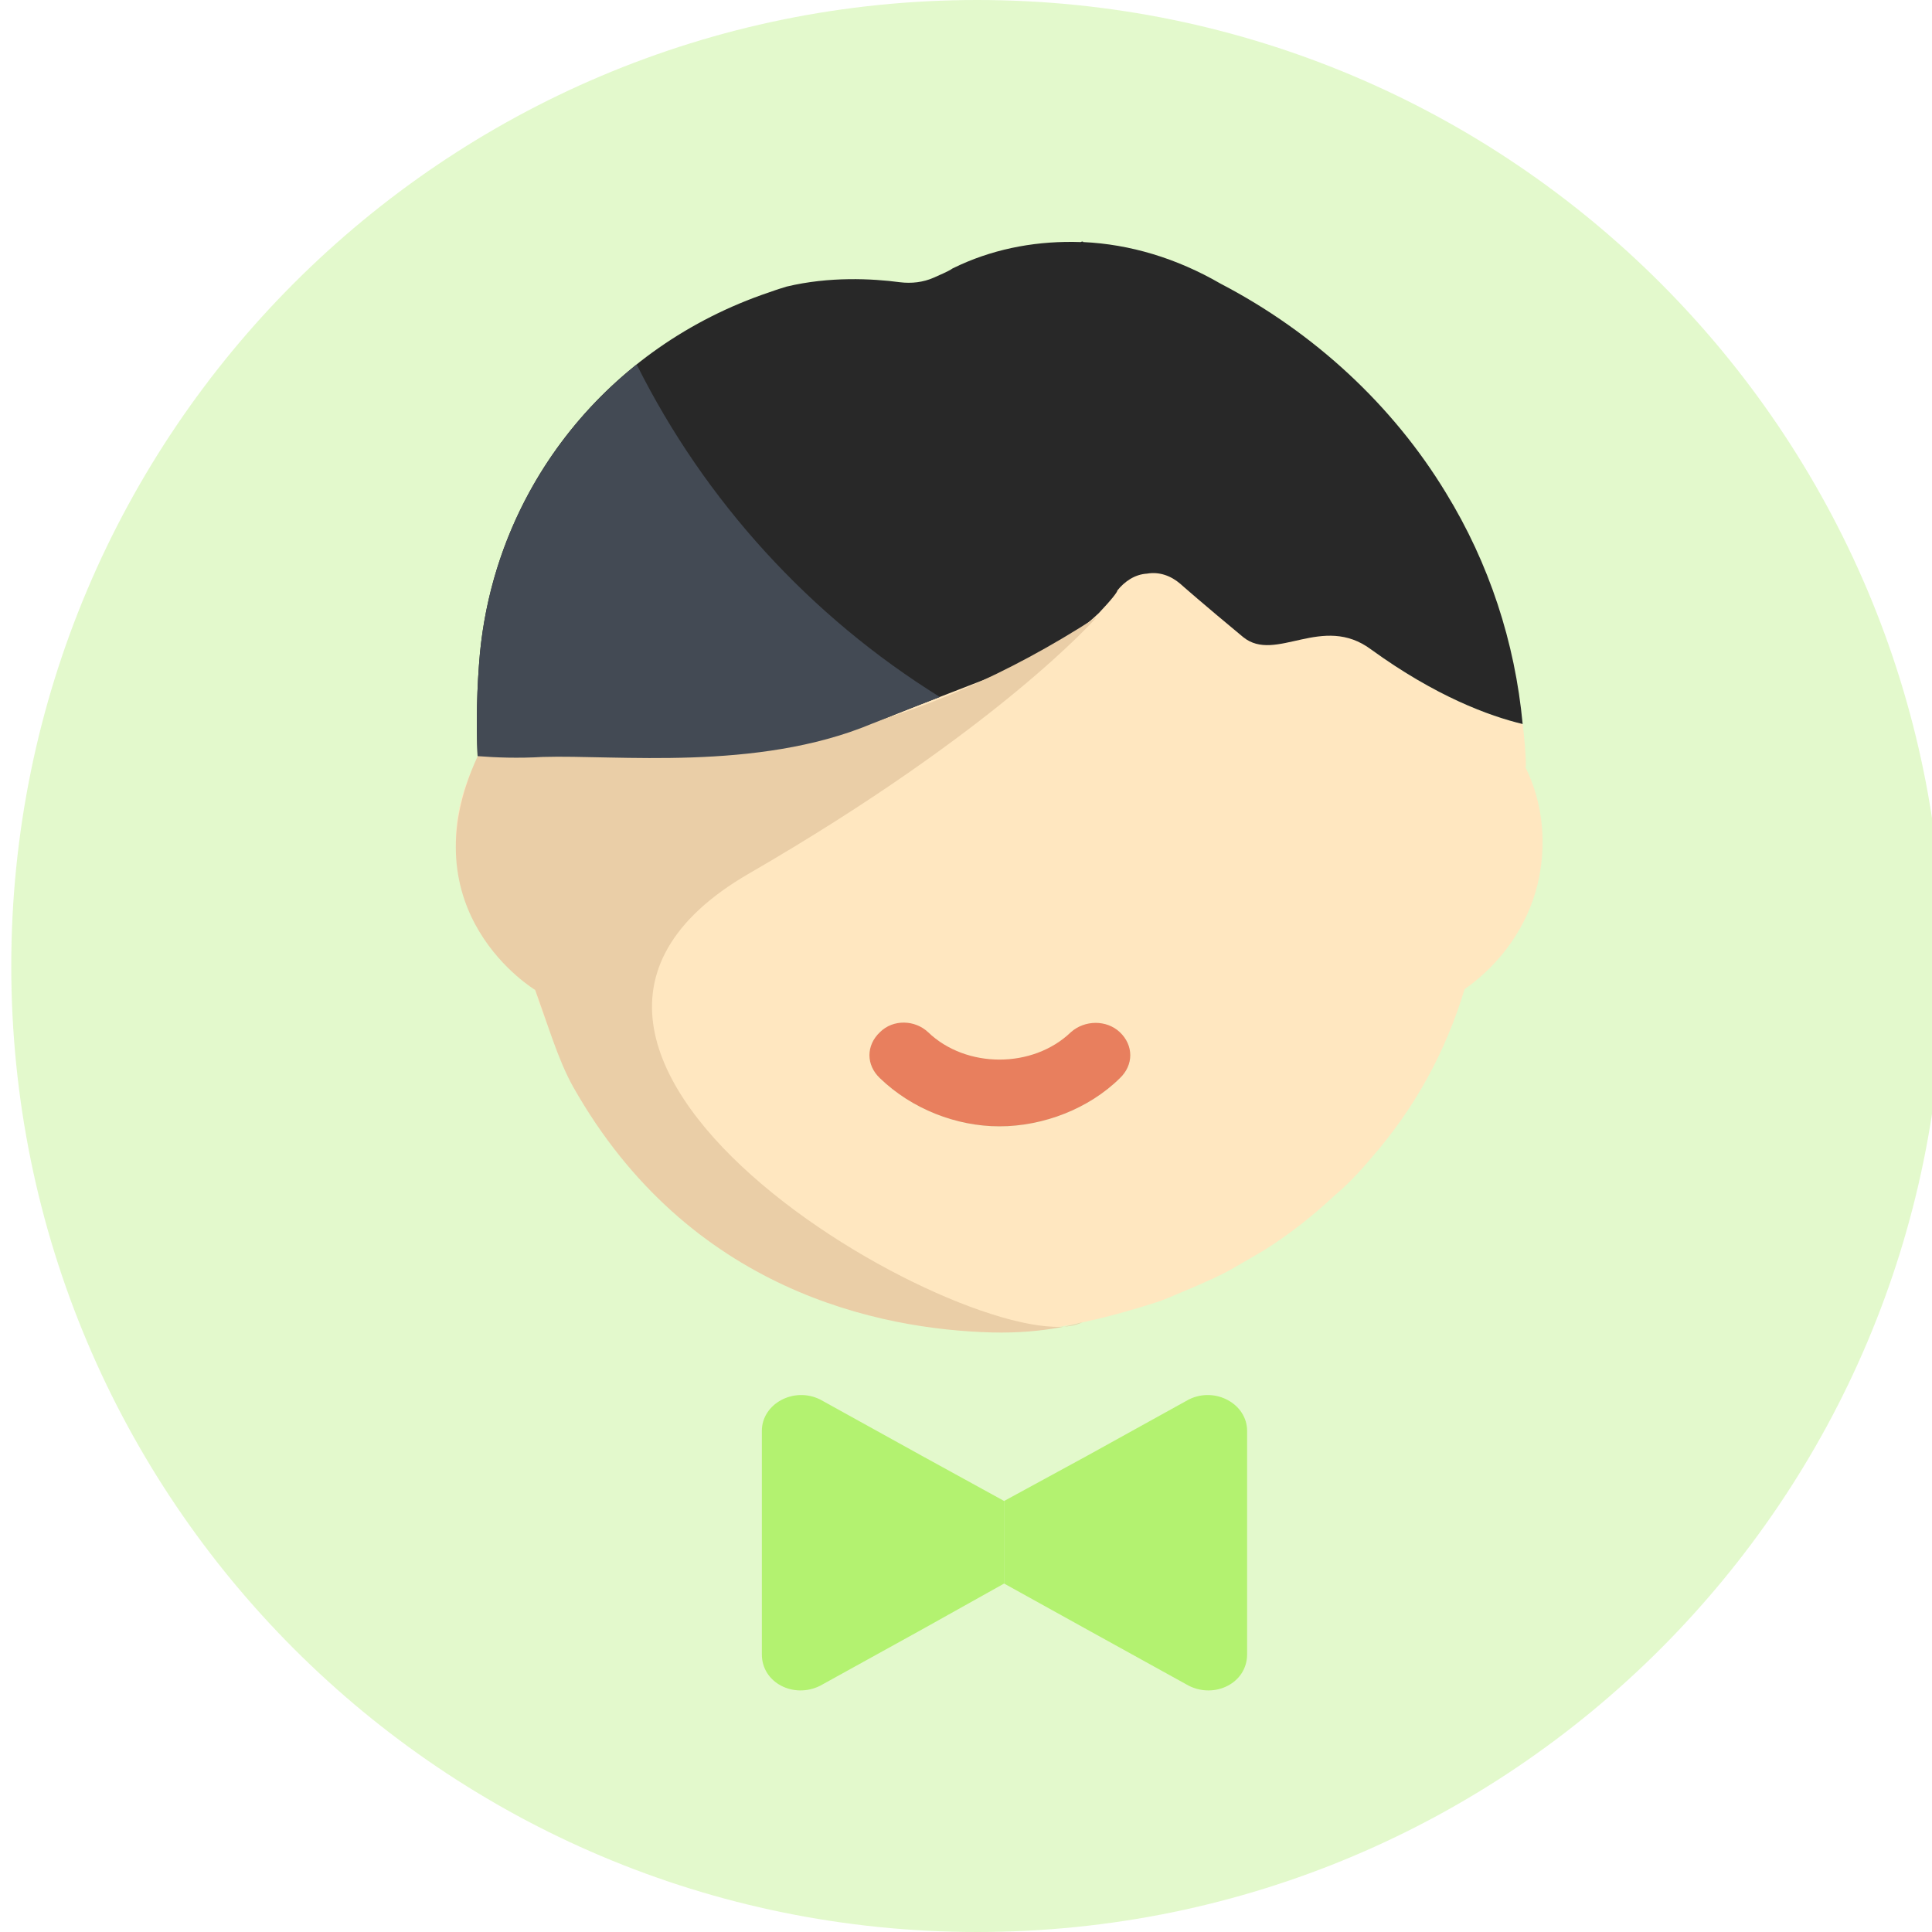
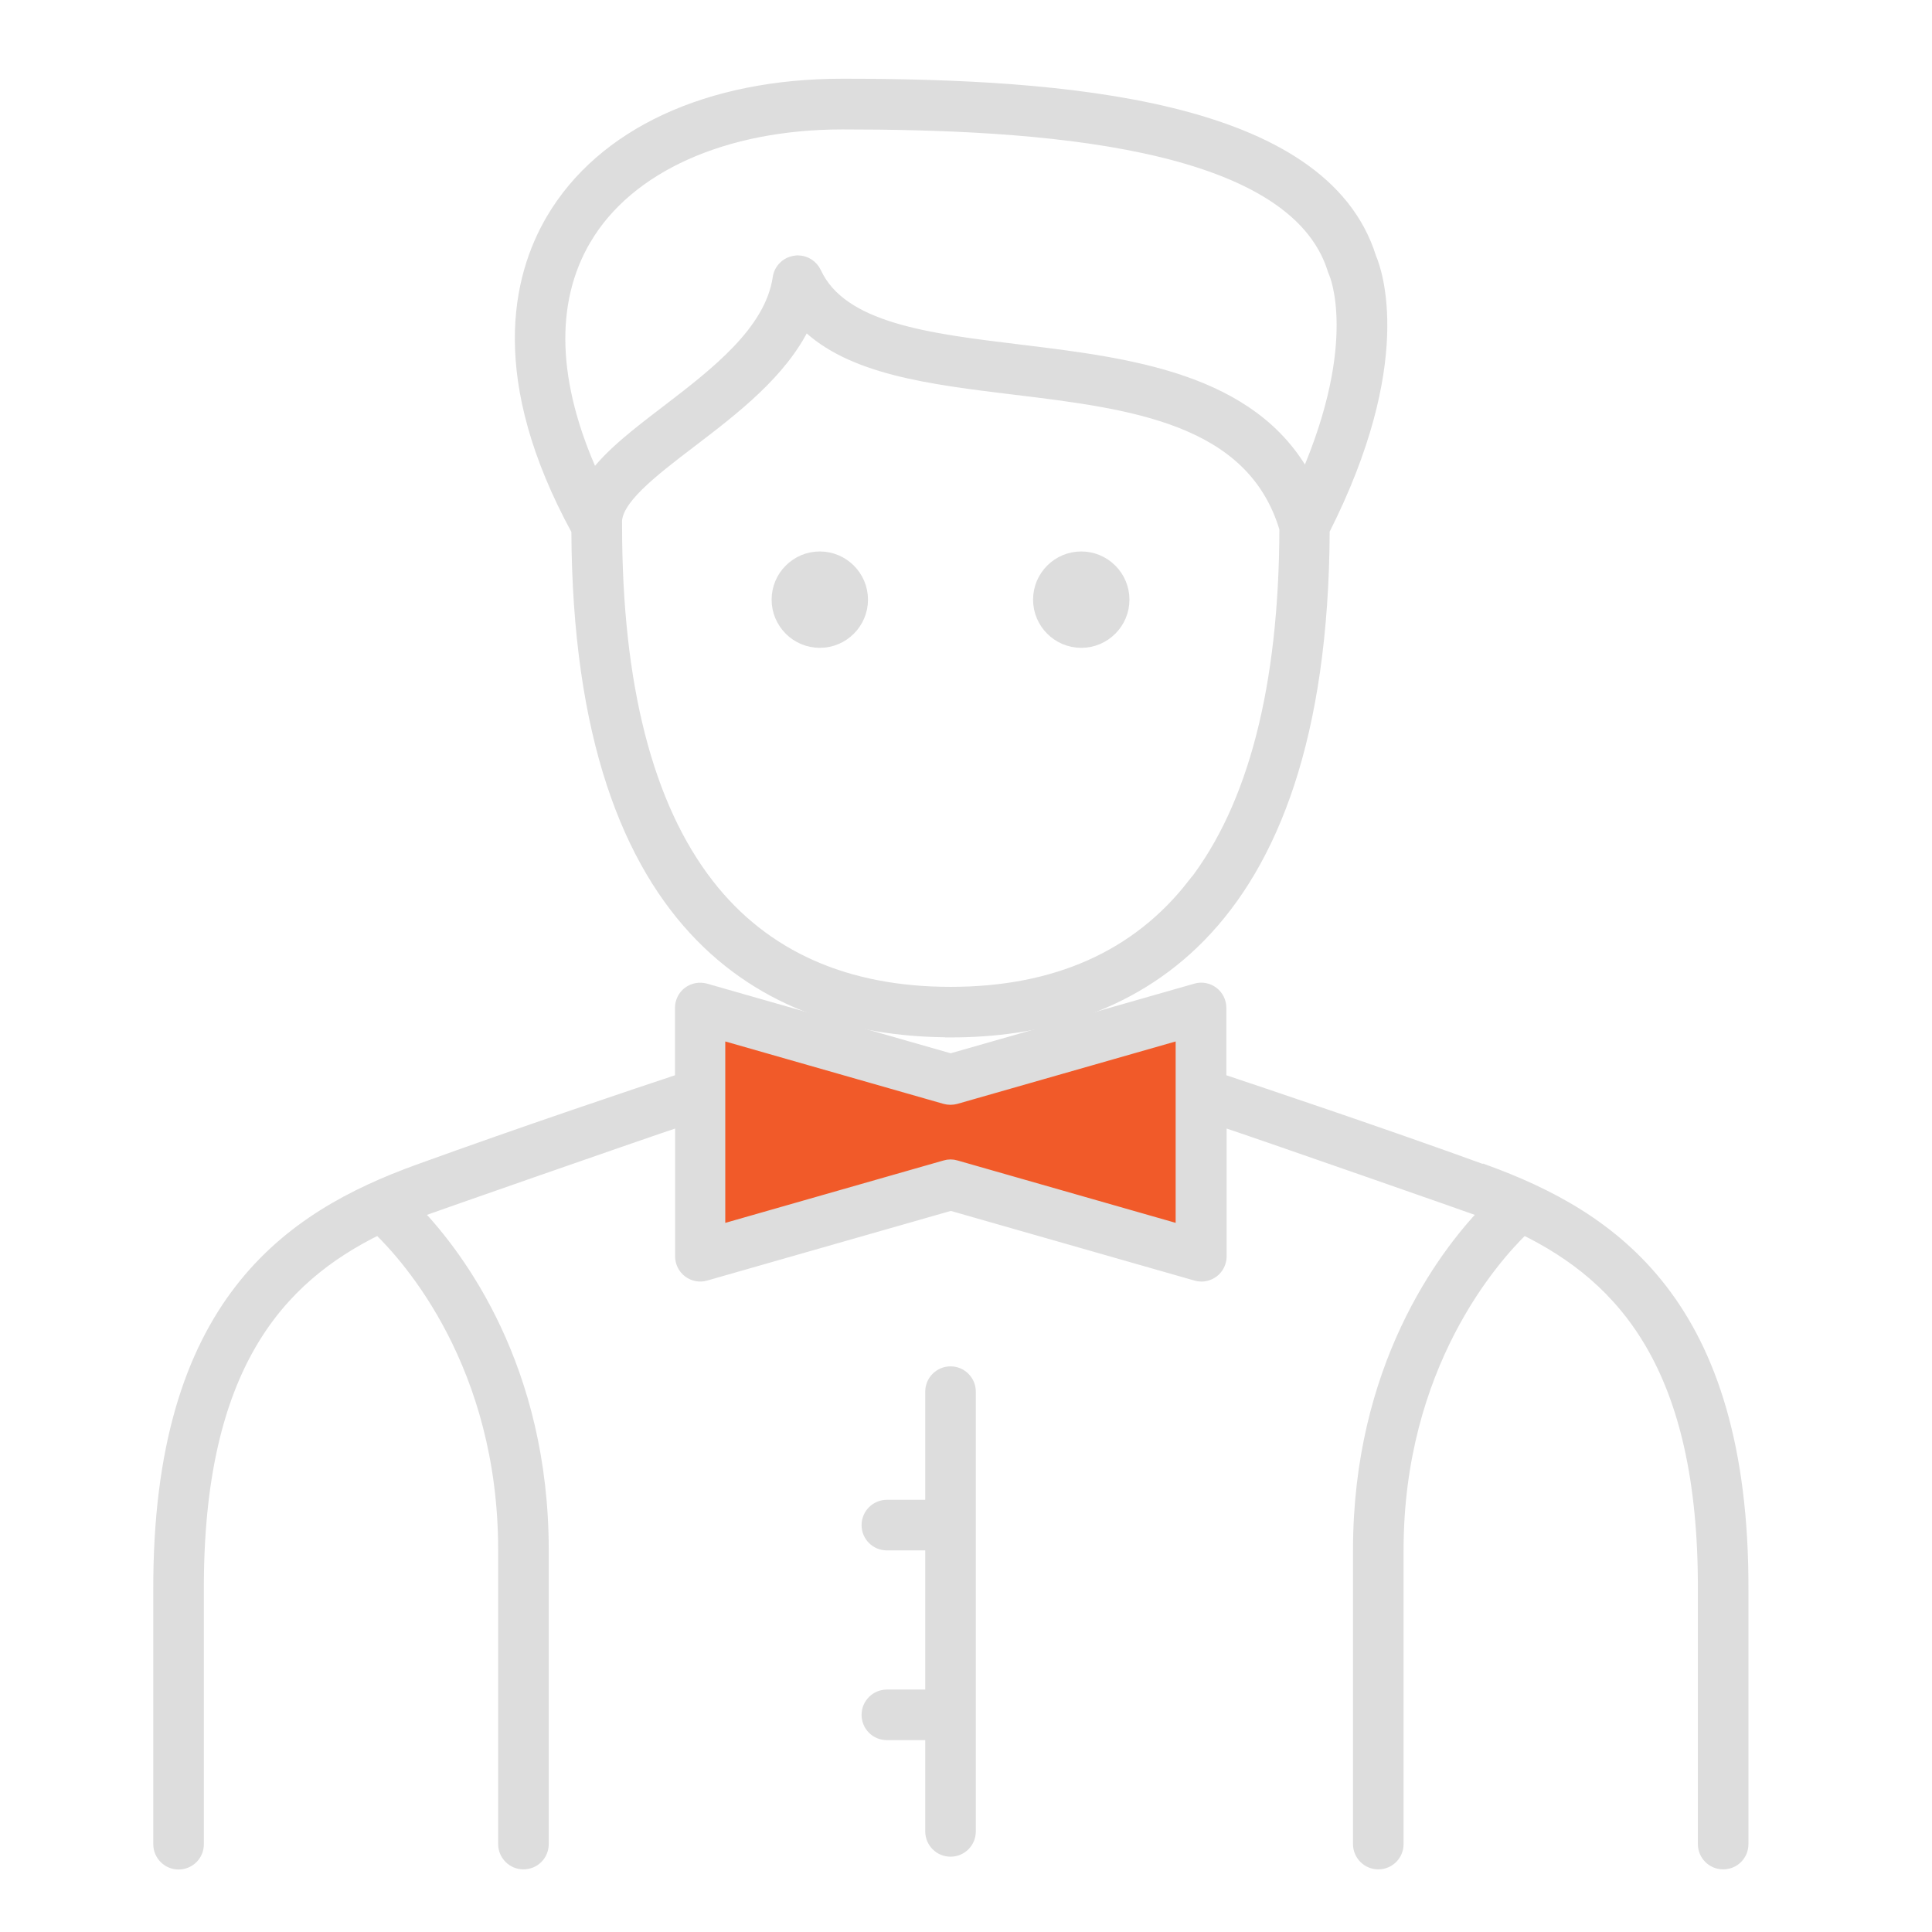
- <svg xmlns="http://www.w3.org/2000/svg" width="2rem" height="2rem" viewBox="0 0 24 24" version="1.1" class="sc-bqOBqt PBviZ" fill="none" style="display: block;">
-   <rect x="0.14" width="24" height="24" rx="12" fill="#75E300" fill-opacity="0.2" />
-   <path d="M18.945 9.522H18.955C18.955 9.349 18.935 9.168 18.916 8.995C18.501 8.896 17.836 8.651 17.035 8.07C16.428 7.616 15.878 7.172 15.473 6.845C14.991 6.446 14.701 6.192 14.692 6.183C14.576 6.083 14.431 6.029 14.277 6.056C14.123 6.065 13.997 6.156 13.911 6.265C13.911 6.283 13.843 6.374 13.679 6.546C13.631 6.591 13.583 6.637 13.525 6.682C13.033 7.145 12.04 7.907 10.313 8.605C8.895 9.195 7.661 9.376 6.745 9.404C6.436 9.422 6.166 9.413 5.934 9.395V9.44C5.886 9.522 5.838 9.603 5.809 9.694C5.635 10.139 5.616 10.61 5.751 11.046C5.886 11.536 6.195 11.98 6.648 12.298C6.851 12.951 7.169 13.568 7.593 14.103C7.67 14.212 7.748 14.312 7.834 14.402C7.902 14.502 7.989 14.593 8.095 14.684C8.143 14.738 8.211 14.802 8.268 14.856C8.529 15.11 8.818 15.328 9.127 15.527C9.252 15.6 9.378 15.672 9.503 15.745C9.551 15.772 9.599 15.799 9.648 15.827C9.773 15.89 9.898 15.954 10.024 15.999C10.178 16.072 10.323 16.126 10.487 16.18C10.824 16.298 11.181 16.398 11.538 16.453C11.837 16.507 12.136 16.534 12.435 16.552H12.445C12.58 16.543 12.724 16.534 12.859 16.516C12.946 16.516 13.033 16.498 13.12 16.489C13.563 16.416 13.997 16.298 14.412 16.162C14.557 16.108 14.692 16.044 14.827 15.99C14.991 15.917 15.164 15.845 15.319 15.754C15.444 15.681 15.569 15.609 15.695 15.536C16.013 15.337 16.302 15.11 16.573 14.856C16.736 14.72 16.891 14.557 17.035 14.384C17.576 13.767 17.961 13.06 18.193 12.289C18.656 11.962 18.974 11.499 19.099 10.991C19.215 10.51 19.177 9.984 18.945 9.522ZM10.93 12.824C11.094 12.661 11.364 12.67 11.528 12.824C12.001 13.277 12.83 13.277 13.303 12.824C13.477 12.67 13.747 12.67 13.911 12.824C14.084 12.987 14.084 13.232 13.911 13.395C13.525 13.776 12.956 13.994 12.416 13.994C11.876 13.994 11.326 13.776 10.93 13.395C10.757 13.232 10.757 12.987 10.93 12.824Z" fill="#FFE7C0" />
-   <path d="M15.492 17.775V20.551C15.492 20.905 15.096 21.105 14.768 20.941L13.505 20.243L12.473 19.671V18.646L13.505 18.084L14.768 17.385C15.096 17.222 15.492 17.439 15.492 17.775Z" fill="#B3F270" />
-   <path d="M13.911 12.822C14.084 12.986 14.084 13.23 13.911 13.394C13.525 13.775 12.956 13.992 12.416 13.992C11.876 13.992 11.326 13.775 10.931 13.394C10.757 13.23 10.757 12.986 10.931 12.822C11.095 12.659 11.365 12.668 11.529 12.822C12.001 13.276 12.831 13.276 13.303 12.822C13.477 12.668 13.747 12.668 13.911 12.822Z" fill="#E87F5E" />
-   <path d="M17.96 6.119C17.304 5.039 16.33 4.132 15.163 3.524C14.614 3.206 14.035 3.034 13.456 3.007C13.456 2.998 13.437 2.998 13.427 3.007C12.906 2.989 12.395 3.079 11.932 3.288L11.836 3.333C11.768 3.379 11.672 3.415 11.595 3.451C11.469 3.506 11.325 3.524 11.18 3.506C10.833 3.46 10.302 3.433 9.772 3.56L9.685 3.587C9.685 3.587 9.598 3.615 9.55 3.633C7.563 4.304 6.165 6.037 5.962 8.114C5.924 8.541 5.914 8.976 5.933 9.394C6.165 9.412 6.435 9.421 6.744 9.403C7.66 9.375 9.405 9.584 10.823 8.994C12.549 8.296 13.004 8.214 13.496 7.752C13.553 7.706 13.602 7.661 13.65 7.616C13.814 7.443 13.881 7.353 13.881 7.334C13.968 7.226 14.094 7.135 14.248 7.126C14.402 7.099 14.547 7.153 14.663 7.253C14.672 7.262 14.962 7.516 15.444 7.915C15.849 8.242 16.427 7.615 17.034 8.069C17.835 8.65 18.5 8.895 18.915 8.994C18.819 7.978 18.5 6.998 17.96 6.119Z" fill="#282828" />
-   <path d="M12.474 18.646V19.671L11.451 20.243L10.188 20.941C9.86 21.105 9.464 20.905 9.464 20.551V17.775C9.464 17.439 9.86 17.222 10.188 17.385L11.451 18.084L12.474 18.646Z" fill="#B3F270" />
-   <path d="M13.614 7.677C13.614 7.677 12.406 9.058 9.3 10.854C5.346 13.149 12.329 17.005 13.447 16.424C13.447 16.424 13.004 16.57 12.319 16.552C10.94 16.515 8.558 16.044 7.121 13.503C6.928 13.159 6.802 12.714 6.648 12.297C6.648 12.297 5.037 11.335 5.934 9.394C5.82 8.723 9.145 10.559 13.605 7.677H13.614Z" fill="#EACEA7" />
-   <path d="M7.909 4.528C8.759 6.229 10.068 7.66 11.675 8.658C11.43 8.753 11.149 8.862 10.822 8.994C9.404 9.584 7.659 9.375 6.743 9.403C6.435 9.421 6.165 9.411 5.933 9.393C5.914 8.976 5.923 8.541 5.962 8.114C6.102 6.673 6.82 5.398 7.909 4.528Z" fill="#434A54" />
+ <svg xmlns="http://www.w3.org/2000/svg" id="Layer_1" data-name="Layer 1" viewBox="0 0 141.73 141.73">
+   <defs>
+     <style>
+       .cls-1 {
+         fill: #f15a29;
+       }
+ 
+       .cls-2 {
+         fill: #ddd;
+         stroke: #ddd;
+         stroke-miterlimit: 10;
+         stroke-width: .83px;
+       }
+     </style>
+   </defs>
+   <path class="cls-1" d="M52.2,73.98l16.64,4.9,19.3-4.9s-.58,17.79-.65,17.57-18.65-4.58-18.65-4.58l-17.72,5.45,1.08-18.44Z" />
+   <g>
+     <path class="cls-2" d="M69.73,75.69c12.45,0,27.28-6.4,27.4-36.79,6.23-12.31,3.86-18.98,3.42-20-3.52-11.26-22.55-12.71-38.75-12.71-9.85,0-17.62,3.61-21.32,9.89-2.52,4.28-4.22,11.71,1.85,22.84.12,30.37,14.95,36.76,27.4,36.76ZM87.5,64.9c-4.09,5.25-10.07,7.91-17.76,7.91s-13.67-2.66-17.76-7.91c-4.49-5.76-6.76-14.62-6.76-26.34,0-.02,0-.03,0-.05,0-.02,0-.05,0-.07-.15-1.73,2.58-3.81,5.46-6.01,3.17-2.42,6.68-5.1,8.38-8.65,3.33,3.3,9.2,4.01,15.35,4.76,8.57,1.04,17.43,2.12,19.86,10.24-.03,11.62-2.3,20.41-6.76,26.13ZM42.96,17.55c3.12-5.31,10.16-8.47,18.84-8.47,14.06,0,33.09,1.11,36.02,10.76.02.06.05.14.08.2.02.05,2.2,5-2.11,14.96-3.97-7.25-12.99-8.34-21.06-9.32-6.68-.81-12.99-1.58-14.89-5.69-.24-.51-.75-.84-1.31-.84-.07,0-.14,0-.21.02-.63.09-1.13.58-1.22,1.21-.58,3.94-4.63,7.03-8.19,9.76-2.09,1.6-4.12,3.14-5.36,4.83-3.1-6.81-3.32-12.78-.6-17.41Z" />
+     <path class="cls-2" d="M108.82,85.84c-7.6-2.76-16.37-5.69-19.27-6.66v-5.24c0-.45-.21-.88-.57-1.15-.36-.27-.83-.36-1.26-.23l-17.98,5.14-17.98-5.14c-.43-.12-.9-.04-1.26.23-.36.27-.57.7-.57,1.15v5.24c-2.9.96-11.67,3.9-19.27,6.66-9.43,3.42-19.07,9.76-19,30.82v18.63c0,.79.64,1.44,1.44,1.44s1.44-.64,1.44-1.44v-18.64c-.05-16.38,5.92-22.9,13.21-26.48,2.19,2.11,9.21,9.93,9.21,23.55v21.56c0,.79.64,1.44,1.44,1.44s1.44-.64,1.44-1.44v-21.56c0-13.38-6.18-21.55-9.25-24.78.35-.14,15.82-5.55,19.35-6.73v9.95c0,.45.21.88.57,1.15.36.27.83.36,1.26.23l17.98-5.14,17.98,5.14c.13.04.26.06.4.06.31,0,.61-.1.87-.29.36-.27.57-.7.57-1.15v-9.95c3.53,1.18,19,6.59,19.35,6.73-3.07,3.24-9.25,11.41-9.25,24.78v21.56c0,.79.64,1.44,1.44,1.44s1.44-.64,1.44-1.44v-21.56c0-13.57,7.03-21.43,9.22-23.55,7.28,3.57,13.26,10.09,13.2,26.48v18.63c0,.79.64,1.44,1.44,1.44s1.44-.64,1.44-1.44v-18.63c.07-21.07-9.57-27.41-19-30.83ZM86.67,90.26l-16.54-4.73c-.13-.04-.26-.06-.4-.06s-.27.02-.4.06l-16.54,4.73v-14.41l16.54,4.73c.26.07.53.07.79,0l16.54-4.73v14.41Z" />
+     <path class="cls-2" d="M69.73,100.65c-.79,0-1.44.64-1.44,1.44v8.35h-3.23c-.79,0-1.44.64-1.44,1.44s.64,1.44,1.44,1.44h3.23v11.04h-3.23c-.79,0-1.44.64-1.44,1.44s.64,1.44,1.44,1.44h3.23v7.11c0,.79.64,1.44,1.44,1.44s1.44-.64,1.44-1.44v-32.26c0-.79-.64-1.44-1.44-1.44Z" />
+     <path class="cls-2" d="M60.14,40.87c-1.72,0-3.12,1.4-3.12,3.12s1.4,3.12,3.12,3.12,3.12-1.4,3.12-3.12-1.4-3.12-3.12-3.12Z" />
+     <path class="cls-2" d="M79.32,40.87c-1.72,0-3.12,1.4-3.12,3.12s1.4,3.12,3.12,3.12,3.12-1.4,3.12-3.12-1.4-3.12-3.12-3.12Z" />
+   </g>
</svg>
